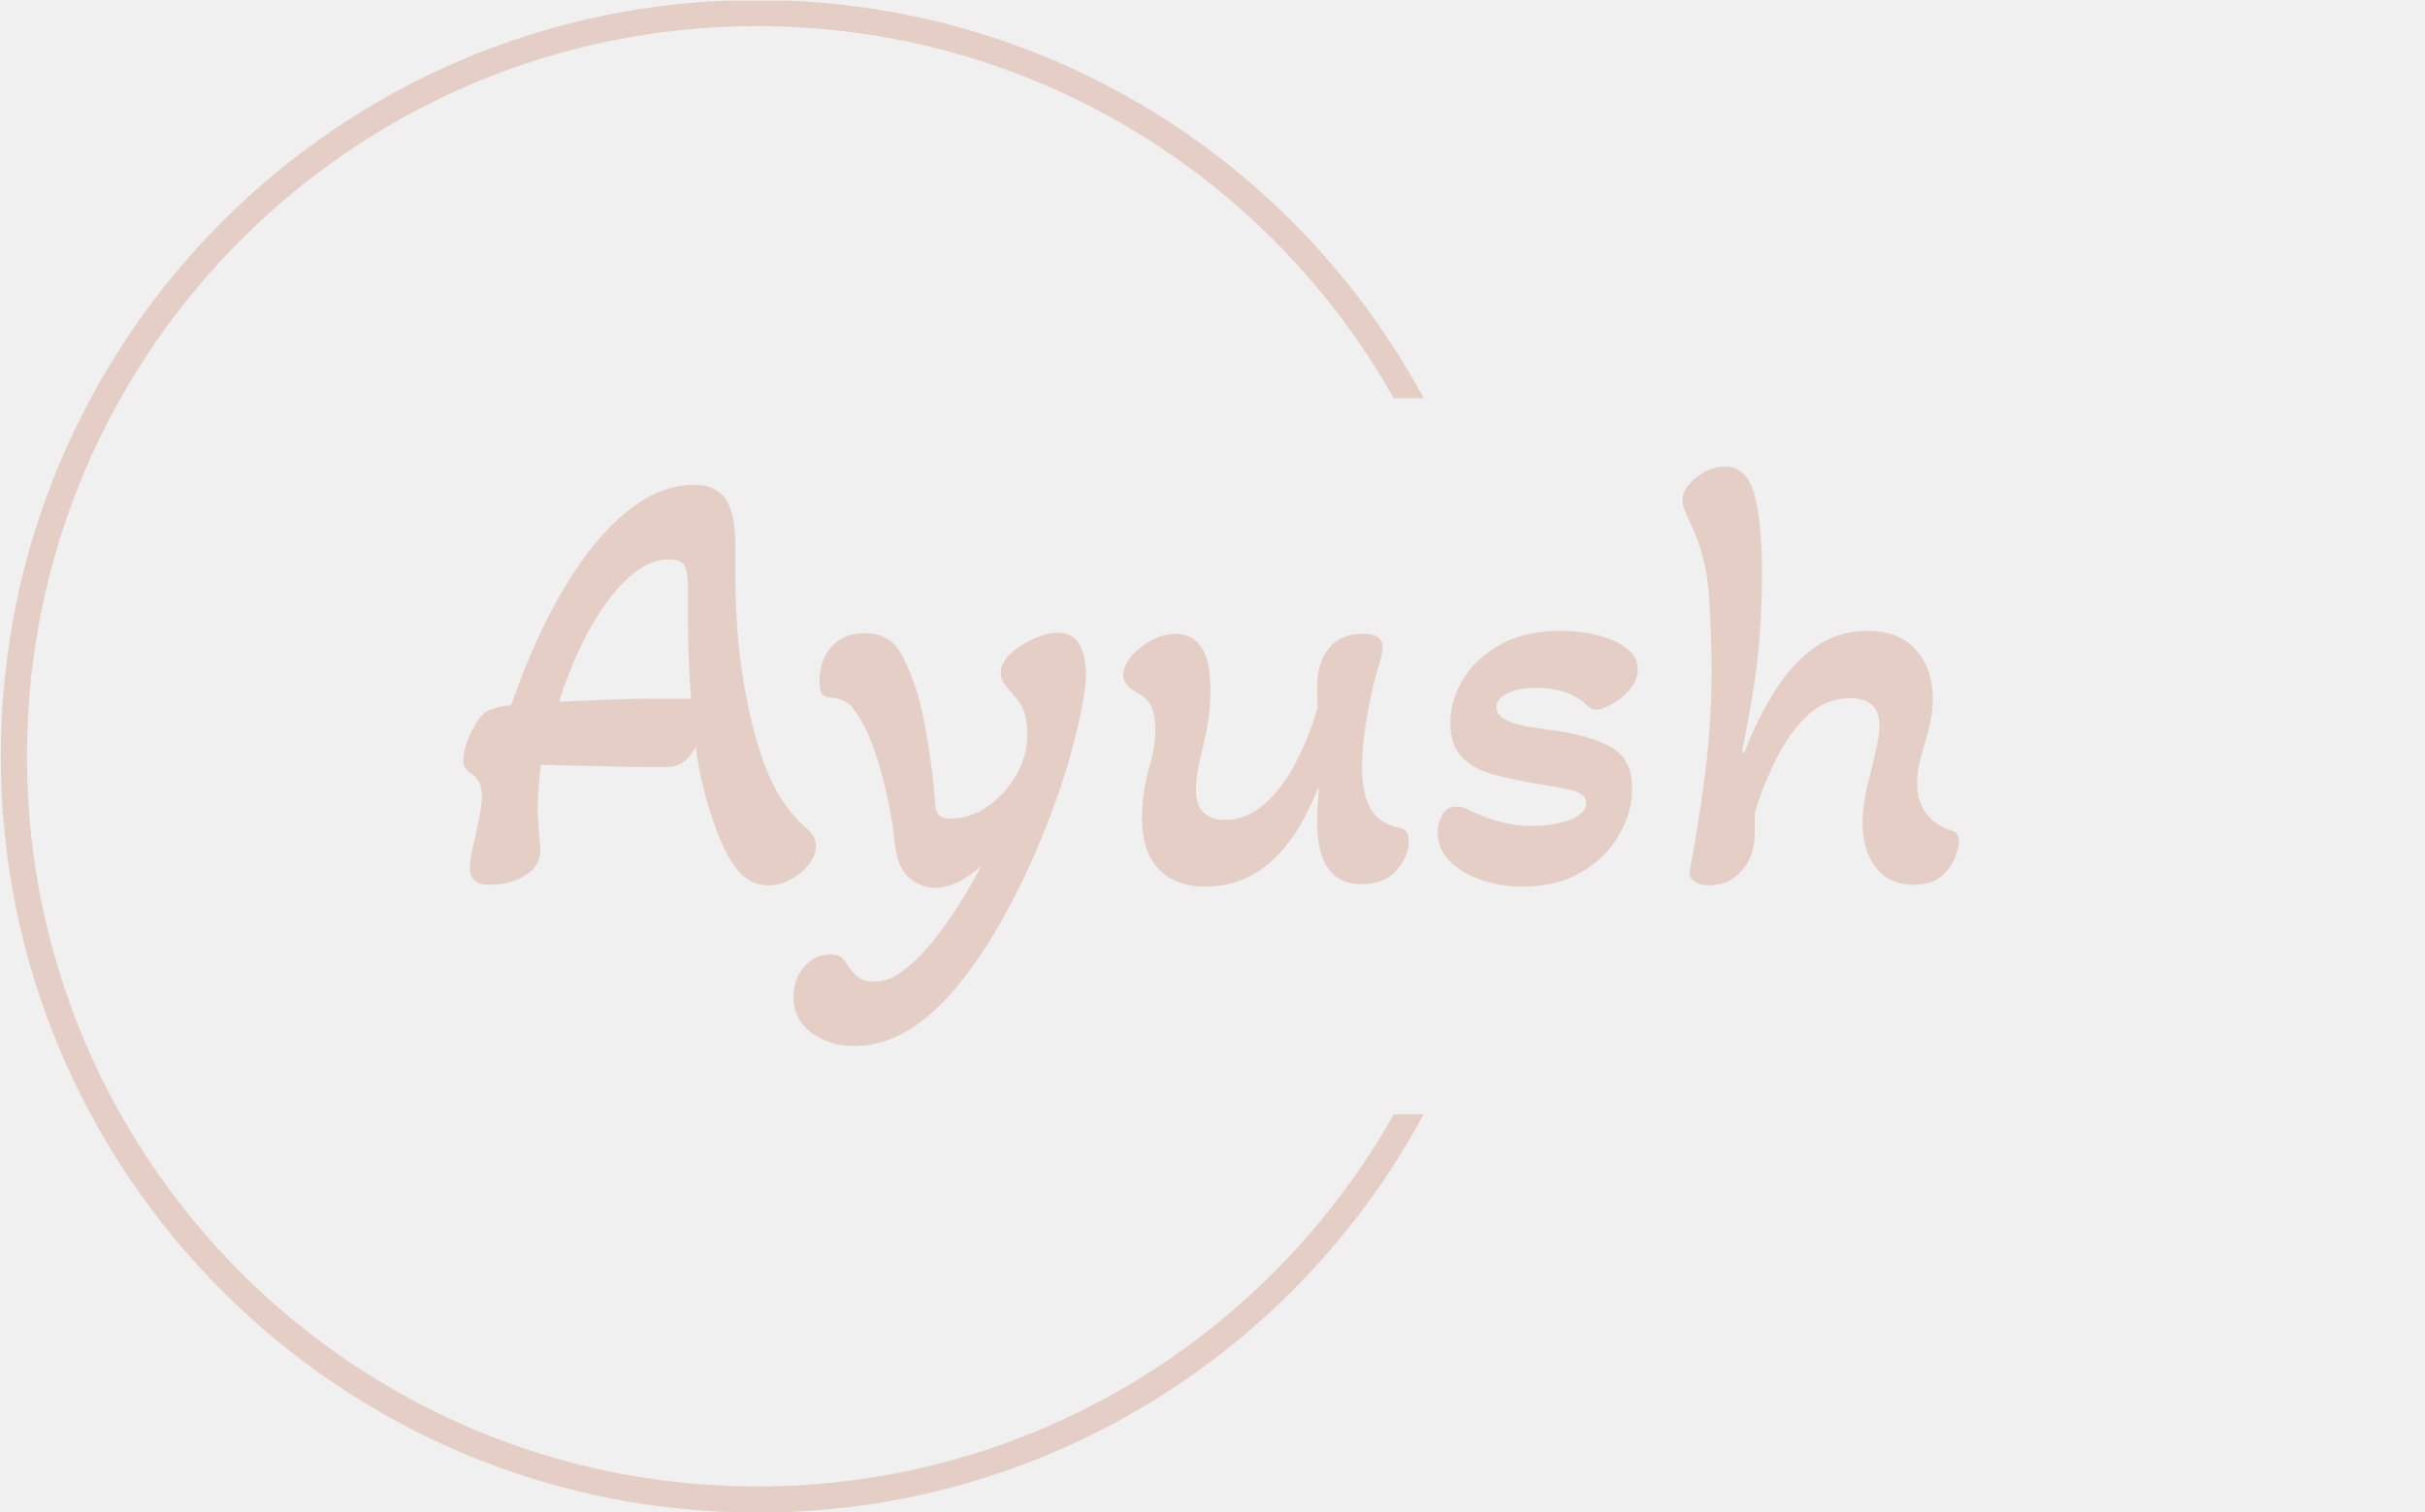
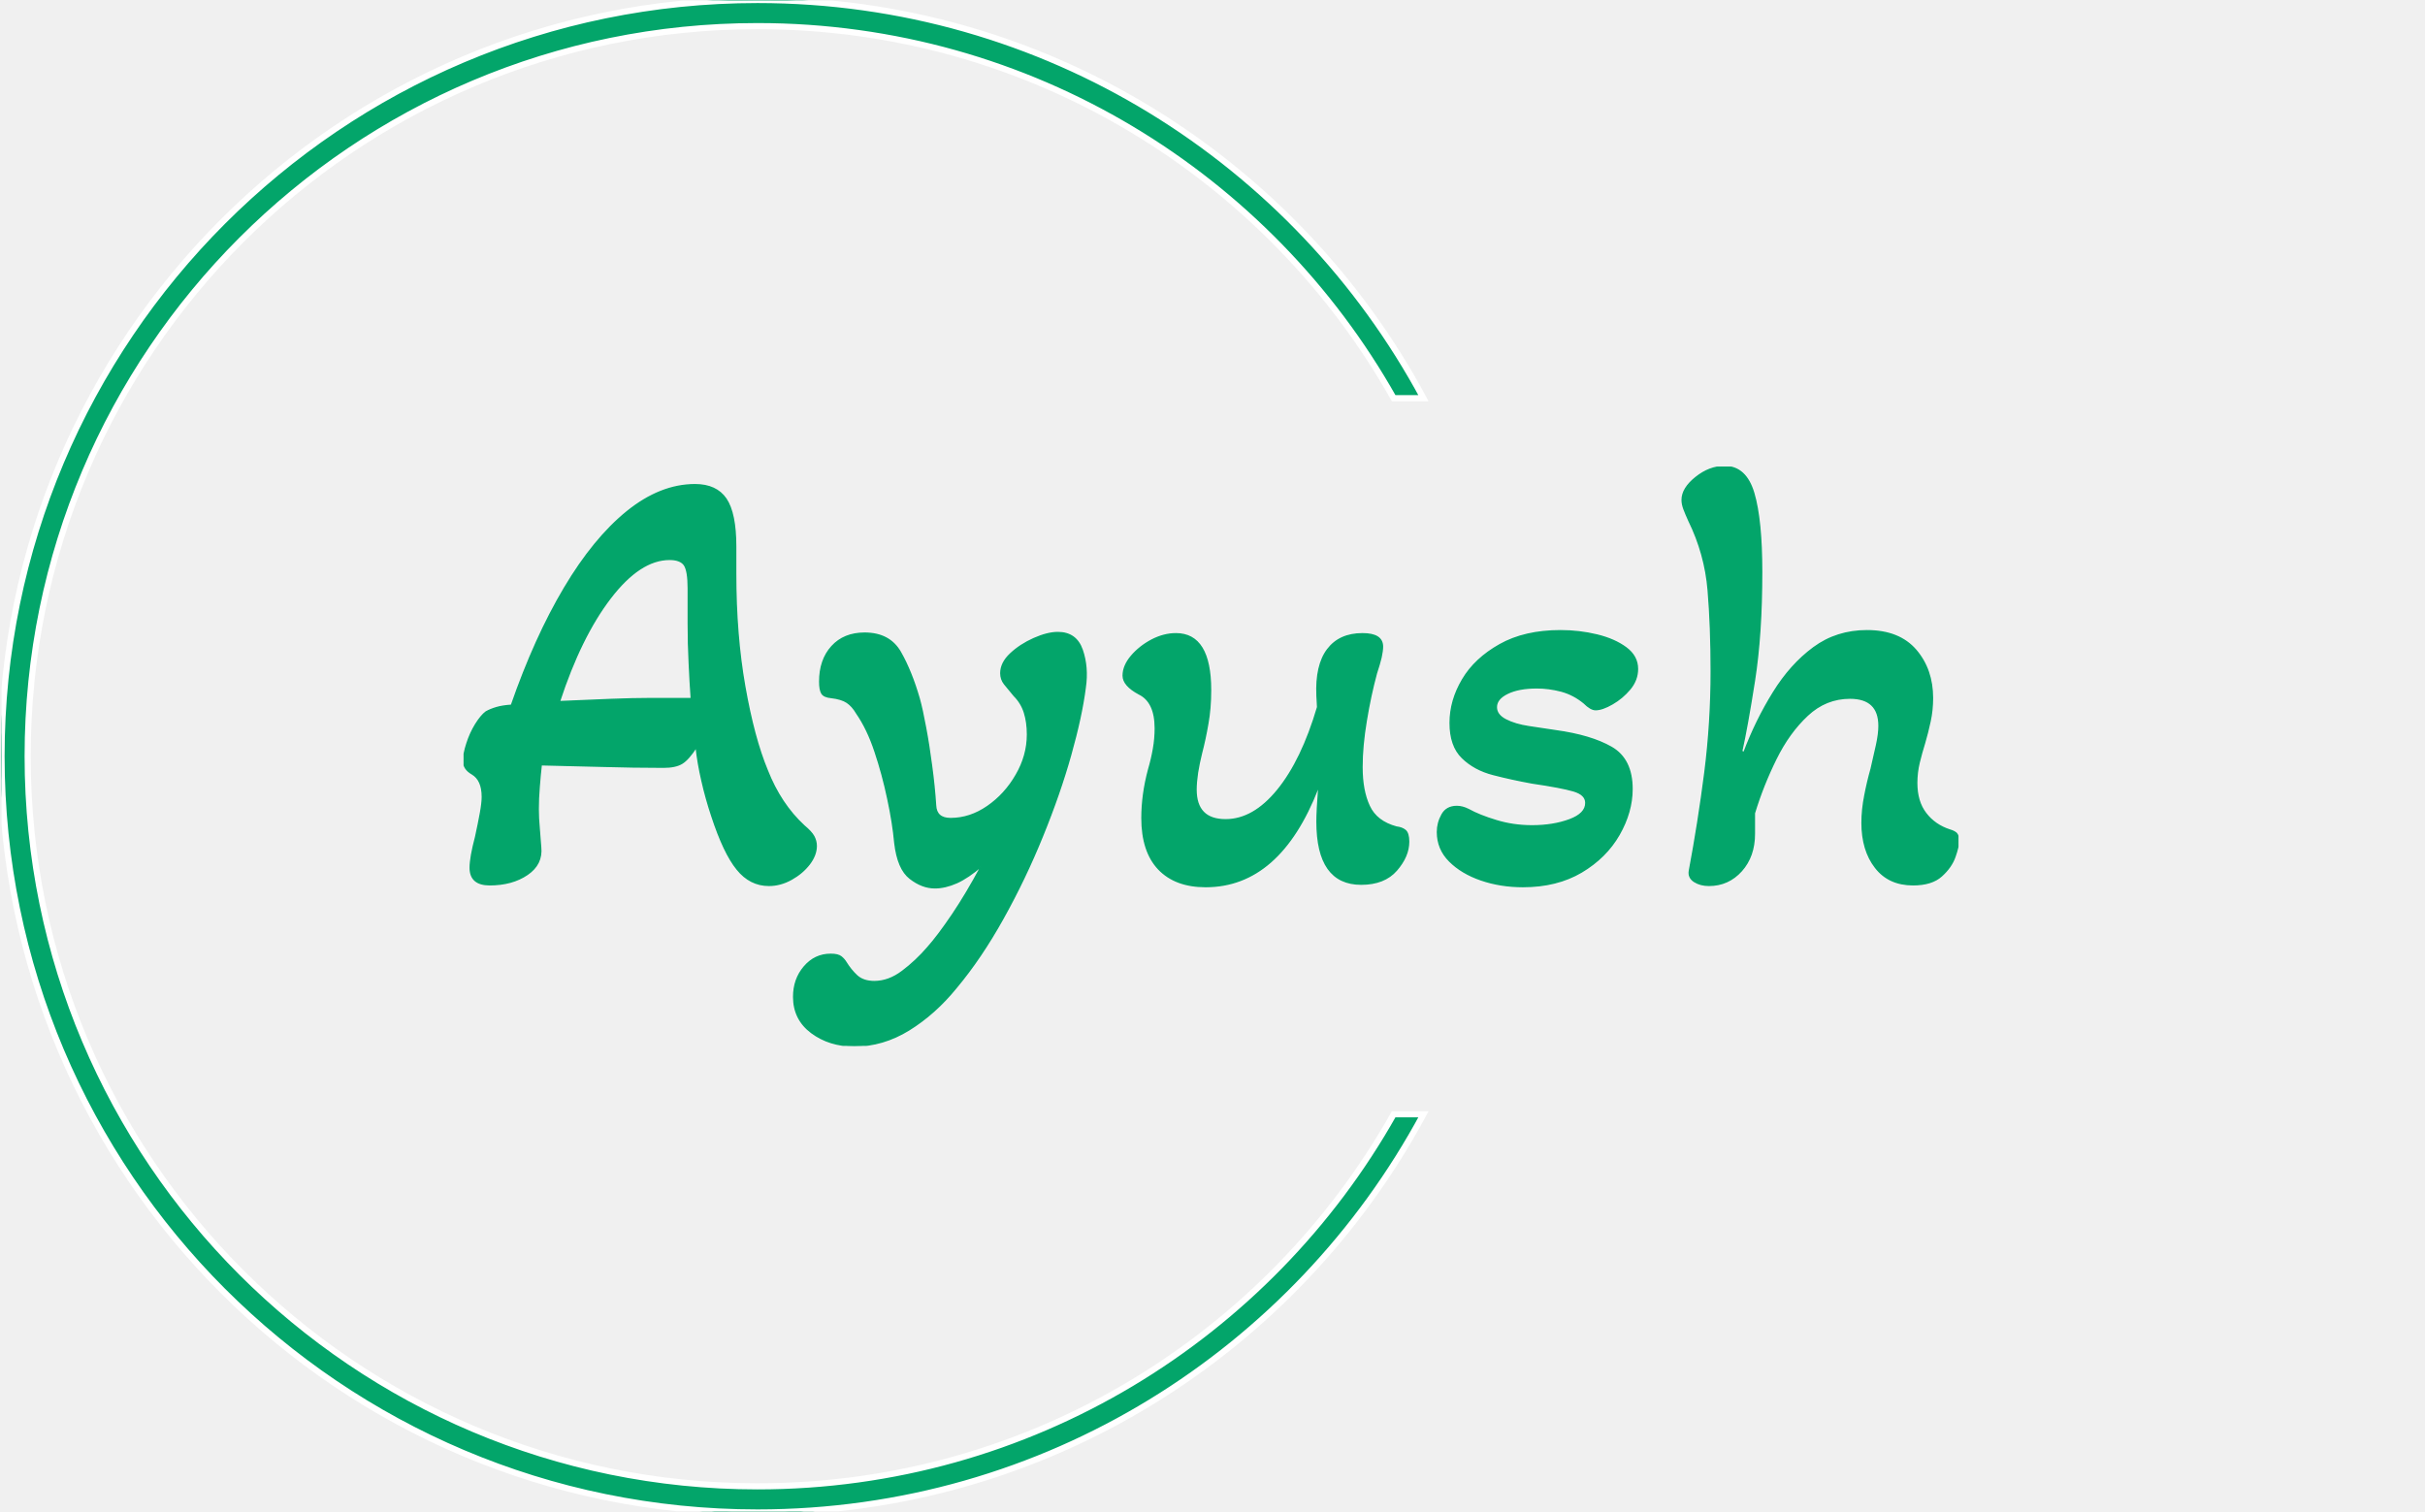
- <svg xmlns="http://www.w3.org/2000/svg" version="1.1" width="1500" height="935" viewBox="0 0 1500 935">
-   <g transform="matrix(1,0,0,1,-0.9090909,0.3785425)">
-     <svg viewBox="0 0 396 247" data-background-color="#143b38" preserveAspectRatio="xMidYMid meet" height="935" width="1500">
-       <g id="tight-bounds" transform="matrix(1,0,0,1,0.24,-0.1)">
-         <svg viewBox="0 0 395.52 247.2" height="247.2" width="395.52">
-           <g>
-             <svg />
-           </g>
-           <g>
-             <svg viewBox="0 0 395.52 247.2" height="247.2" width="395.52">
-               <g transform="matrix(1,0,0,1,75.54432,76.25876)">
-                 <svg viewBox="0 0 244.431 94.682" height="94.682" width="244.431">
-                   <g>
-                     <svg viewBox="0 0 244.431 94.682" height="94.682" width="244.431">
-                       <g>
-                         <svg viewBox="0 0 244.431 94.682" height="94.682" width="244.431">
-                           <g>
-                             <svg viewBox="0 0 244.431 94.682" height="94.682" width="244.431">
-                               <g id="textblocktransform">
-                                 <svg viewBox="0 0 244.431 94.682" height="94.682" width="244.431" id="textblock">
-                                   <g>
-                                     <svg viewBox="0 0 244.431 94.682" height="94.682" width="244.431">
-                                       <g transform="matrix(1,0,0,1,0,0)">
-                                         <svg width="244.431" viewBox="0.5 -34 123.39 47.8" height="94.682" data-palette-color="#e4cec5">
-                                           <path d="M25.7 0.55L25.7 0.55Q24.15 0.55 23.08-0.78 22-2.1 21-5.15L21-5.15Q20.5-6.65 20.18-8.08 19.85-9.5 19.7-10.85L19.7-10.85Q19.05-9.85 18.53-9.53 18-9.2 17-9.2L17-9.2Q14.55-9.2 11.8-9.28 9.05-9.35 6.9-9.4L6.9-9.4Q6.8-8.5 6.73-7.58 6.65-6.65 6.65-5.75L6.65-5.75Q6.65-4.95 6.73-4.15 6.8-3.35 6.85-2.6L6.85-2.6Q7-1.2 5.75-0.35 4.5 0.5 2.65 0.5L2.65 0.5Q1.05 0.5 1.05-0.9L1.05-0.9Q1.05-1.75 1.5-3.45L1.5-3.45Q1.75-4.6 1.9-5.43 2.05-6.25 2.05-6.75L2.05-6.75Q2.05-8.15 1.2-8.65L1.2-8.65Q0.5-9.05 0.5-9.7L0.5-9.7Q0.5-10.3 0.78-11.15 1.05-12 1.5-12.73 1.95-13.45 2.35-13.75L2.35-13.75Q2.7-13.95 3.2-14.1 3.7-14.25 4.45-14.3L4.45-14.3Q6.4-19.9 8.83-23.98 11.25-28.05 14-30.28 16.75-32.5 19.6-32.5L19.6-32.5Q21.35-32.5 22.15-31.33 22.95-30.15 22.95-27.4L22.95-27.4 22.95-25.15Q22.95-20.1 23.7-15.85 24.45-11.6 25.55-8.95L25.55-8.95Q26.65-6.15 28.6-4.35L28.6-4.35Q29.2-3.85 29.4-3.48 29.6-3.1 29.6-2.7L29.6-2.7Q29.6-1.95 29.03-1.2 28.45-0.45 27.55 0.05 26.65 0.55 25.7 0.55ZM8.4-14.6L8.4-14.6Q10.85-14.7 12.7-14.78 14.55-14.85 15.8-14.85L15.8-14.85 19.3-14.85Q19.2-16.25 19.13-17.8 19.05-19.35 19.05-21.05L19.05-21.05 19.05-23.95Q19.05-25.4 18.73-25.88 18.4-26.35 17.5-26.35L17.5-26.35Q15.05-26.35 12.6-23.15 10.15-19.95 8.4-14.6ZM32.75 13.8L32.75 13.8Q30.7 13.8 29.22 12.7 27.75 11.6 27.75 9.75L27.75 9.75Q27.75 8.3 28.62 7.28 29.5 6.25 30.8 6.25L30.8 6.25Q31.4 6.25 31.65 6.45 31.9 6.65 32.05 6.9L32.05 6.9Q32.45 7.55 32.97 8.03 33.5 8.5 34.4 8.5L34.4 8.5Q35.6 8.5 36.72 7.65 37.85 6.8 38.8 5.7L38.8 5.7Q39.65 4.75 40.85 2.98 42.05 1.2 43.25-1.05L43.25-1.05Q42.15-0.1 41.2 0.33 40.25 0.75 39.4 0.75L39.4 0.75Q38.35 0.75 37.35-0.03 36.35-0.8 36.1-2.95L36.1-2.95Q35.95-4.6 35.52-6.6 35.1-8.6 34.47-10.48 33.85-12.35 32.95-13.65L32.95-13.65Q32.6-14.25 32.15-14.55 31.7-14.85 30.85-14.95L30.85-14.95Q30.25-15 30.07-15.3 29.9-15.6 29.9-16.25L29.9-16.25Q29.9-18.05 30.9-19.15 31.9-20.25 33.6-20.25L33.6-20.25Q35.65-20.25 36.55-18.68 37.45-17.1 38.1-14.85L38.1-14.85Q38.35-13.95 38.62-12.48 38.9-11 39.12-9.3 39.35-7.6 39.45-6.05L39.45-6.05Q39.5-4.95 40.7-4.95L40.7-4.95Q42.3-4.95 43.75-5.95 45.2-6.95 46.12-8.55 47.05-10.15 47.05-11.9L47.05-11.9Q47.05-12.9 46.8-13.7 46.55-14.5 45.95-15.1L45.95-15.1Q45.45-15.7 45.15-16.07 44.85-16.45 44.85-16.95L44.85-16.95Q44.85-17.8 45.65-18.55 46.45-19.3 47.57-19.8 48.7-20.3 49.55-20.3L49.55-20.3Q51.05-20.3 51.55-18.88 52.05-17.45 51.8-15.75L51.8-15.75Q51.5-13.4 50.6-10.2 49.7-7 48.27-3.5 46.85 0 45.02 3.28 43.2 6.55 41.15 9L41.15 9Q39.4 11.15 37.25 12.48 35.1 13.8 32.75 13.8ZM61.75 0.65L61.75 0.65Q59.25 0.65 57.87-0.8 56.5-2.25 56.5-5L56.5-5Q56.5-6.95 57.05-9L57.05-9Q57.3-9.85 57.45-10.7 57.6-11.55 57.6-12.4L57.6-12.4Q57.6-14.6 56.25-15.25L56.25-15.25Q54.95-15.95 54.95-16.75L54.95-16.75Q54.95-17.55 55.62-18.35 56.3-19.15 57.3-19.68 58.3-20.2 59.3-20.2L59.3-20.2Q62.15-20.2 62.15-15.55L62.15-15.55Q62.15-14.05 61.92-12.78 61.7-11.5 61.4-10.35L61.4-10.35Q61.2-9.55 61.07-8.75 60.95-7.95 60.95-7.35L60.95-7.35Q60.95-4.85 63.4-4.85L63.4-4.85Q65.7-4.85 67.7-7.3 69.7-9.75 71-14.15L71-14.15 70.95-15.1Q70.84-17.6 71.82-18.9 72.8-20.2 74.7-20.2L74.7-20.2Q76.34-20.2 76.34-19.15L76.34-19.15Q76.34-18.8 76.22-18.25 76.09-17.7 75.84-16.95L75.84-16.95Q75.34-15.1 75-13.03 74.65-10.95 74.65-9.2L74.65-9.2Q74.65-7.25 75.25-5.98 75.84-4.7 77.5-4.25L77.5-4.25Q77.95-4.2 78.22-3.98 78.5-3.75 78.5-3.05L78.5-3.05Q78.5-1.85 77.5-0.7 76.5 0.45 74.59 0.45L74.59 0.45Q70.95 0.45 70.95-4.7L70.95-4.7Q70.95-5.6 71.09-7.4L71.09-7.4 71-7.45Q67.84 0.65 61.75 0.65ZM87.94 0.65L87.94 0.65Q86.09 0.65 84.49 0.1 82.89-0.45 81.89-1.45 80.89-2.45 80.89-3.85L80.89-3.85Q80.89-4.6 81.27-5.28 81.64-5.95 82.49-5.95L82.49-5.95Q82.94-5.95 83.44-5.7L83.44-5.7Q84.34-5.2 85.74-4.78 87.14-4.35 88.69-4.35L88.69-4.35Q90.44-4.35 91.79-4.85 93.14-5.35 93.14-6.25L93.14-6.25Q93.14-6.95 92.12-7.25 91.09-7.55 88.69-7.9L88.69-7.9Q87.04-8.2 85.49-8.6 83.94-9 82.94-9.98 81.94-10.95 81.94-12.85L81.94-12.85Q81.94-14.7 82.97-16.43 83.99-18.15 86.04-19.3 88.09-20.45 91.04-20.45L91.04-20.45Q92.59-20.45 94.04-20.1 95.49-19.75 96.44-19.05 97.39-18.35 97.39-17.3L97.39-17.3Q97.39-16.4 96.77-15.65 96.14-14.9 95.32-14.43 94.49-13.95 93.94-13.95L93.94-13.95Q93.54-13.95 92.99-14.5L92.99-14.5Q92.14-15.2 91.12-15.48 90.09-15.75 89.09-15.75L89.09-15.75Q87.59-15.75 86.67-15.3 85.74-14.85 85.74-14.15L85.74-14.15Q85.74-13.5 86.52-13.1 87.29-12.7 88.44-12.53 89.59-12.35 90.64-12.2L90.64-12.2Q93.54-11.8 95.24-10.83 96.94-9.85 96.94-7.4L96.94-7.4Q96.94-5.5 95.87-3.63 94.79-1.75 92.77-0.55 90.74 0.65 87.94 0.65ZM103.29 0.55L103.29 0.55Q102.59 0.55 102.09 0.23 101.59-0.1 101.69-0.65L101.69-0.65Q102.44-4.65 102.97-8.78 103.49-12.9 103.49-17.1L103.49-17.1Q103.49-20.8 103.24-23.8 102.99-26.8 101.64-29.55L101.64-29.55Q101.39-30.1 101.24-30.5 101.09-30.9 101.09-31.25L101.09-31.25Q101.09-32.2 102.22-33.1 103.34-34 104.59-34L104.59-34Q106.34-34 106.99-31.8 107.64-29.6 107.64-25.3L107.64-25.3Q107.64-20.15 107.04-16.32 106.44-12.5 105.99-10.5L105.99-10.5 106.19-10.4Q107.19-13.05 108.62-15.35 110.04-17.65 111.94-19.05 113.84-20.45 116.34-20.45L116.34-20.45Q118.99-20.45 120.37-18.85 121.74-17.25 121.74-14.9L121.74-14.9Q121.74-13.9 121.54-12.98 121.34-12.05 121.09-11.2L121.09-11.2Q120.84-10.4 120.64-9.58 120.44-8.75 120.44-7.9L120.44-7.9Q120.44-6.35 121.19-5.38 121.94-4.4 123.19-4L123.19-4Q123.54-3.9 123.72-3.73 123.89-3.55 123.89-3.1L123.89-3.1Q123.89-2.65 123.59-1.8 123.29-0.95 122.49-0.23 121.69 0.5 120.14 0.5L120.14 0.5Q118.14 0.5 117.04-0.93 115.94-2.35 115.94-4.6L115.94-4.6Q115.94-5.7 116.17-6.85 116.39-8 116.69-9.05L116.69-9.05Q116.94-10.1 117.14-11.03 117.34-11.95 117.34-12.6L117.34-12.6Q117.34-14.9 114.94-14.9L114.94-14.9Q112.94-14.9 111.42-13.48 109.89-12.05 108.82-9.88 107.74-7.7 107.04-5.4L107.04-5.4 107.04-3.7Q107.04-1.85 105.97-0.65 104.89 0.55 103.29 0.55Z" opacity="1" transform="matrix(1,0,0,1,0,0)" fill="#e4cec5" className="wordmark-text-0" data-fill-palette-color="primary" id="text-0" />
-                                         </svg>
-                                       </g>
-                                     </svg>
-                                   </g>
-                                 </svg>
-                               </g>
-                             </svg>
-                           </g>
-                         </svg>
-                       </g>
-                     </svg>
-                   </g>
-                 </svg>
-               </g>
-               <g>
-                 <path d="M0 123.6c0-68.262 55.338-123.6 123.6-123.6 47.092 0 88.032 26.336 108.897 65.083l-4.875 0c-20.464-36.3-59.381-60.813-104.022-60.814-65.905 0-119.331 53.426-119.331 119.331 0 65.905 53.426 119.331 119.331 119.331 44.641 0 83.558-24.513 104.022-60.814l4.875 0c-20.865 38.747-61.806 65.083-108.897 65.083-68.262 0-123.6-55.338-123.6-123.6z" fill="#e4cec5" stroke="transparent" data-fill-palette-color="tertiary" />
-               </g>
-             </svg>
-           </g>
-           <defs />
-         </svg>
-         <rect width="395.52" height="247.2" fill="none" stroke="none" visibility="hidden" />
-       </g>
-     </svg>
+ <svg xmlns="http://www.w3.org/2000/svg" width="1606px" height="1001px" viewBox="0 0 1605 1001" version="1.1">
+   <defs fill="#03a56a">
+     <clipPath id="clip1" fill="#03a56a">
+       <path d="M 306.504 309.047 L 1296.551 309.047 L 1296.551 692.762 L 306.504 692.762 Z M 306.504 309.047 " fill="#03a56a" />
+     </clipPath>
+     <clipPath id="clip2" fill="#03a56a">
+       <path d="M 0.52 0.406 L 943 0.406 L 943 1001 L 0.52 1001 Z M 0.52 0.406 " fill="#03a56a" />
+     </clipPath>
+     <clipPath id="clip3" fill="#03a56a">
+       <path d="M 0.52 0.406 L 966 0.406 L 966 1001 L 0.52 1001 Z M 0.52 0.406 " fill="#03a56a" />
+     </clipPath>
+   </defs>
+   <g id="surface1">
+     <g clip-path="url(#clip1)" clip-rule="nonzero">
+       <path style=" stroke:#03a56a;fill-rule:nonzero;fill:#03a56a;fill-opacity:1;" d="M 508.727 586.398 C 500.434 586.398 493.43 582.84 487.707 575.723 C 481.93 568.656 476.367 556.965 471.016 540.641 C 468.344 532.613 466.148 524.773 464.438 517.121 C 462.672 509.52 461.391 502.109 460.586 494.883 C 457.109 500.234 453.98 503.77 451.199 505.48 C 448.367 507.246 444.273 508.129 438.926 508.129 C 425.82 508.129 411.914 507.914 397.203 507.488 C 382.496 507.113 369.391 506.793 357.891 506.523 C 357.355 511.34 356.902 516.211 356.527 521.133 C 356.102 526.113 355.887 531.008 355.887 535.824 C 355.887 540.105 356.102 544.387 356.527 548.668 C 356.902 552.949 357.223 557.098 357.492 561.109 C 358.293 568.605 355.352 574.625 348.664 579.172 C 341.98 583.723 333.688 585.996 323.793 585.996 C 315.234 585.996 310.957 582.25 310.957 574.758 C 310.957 570.211 312.16 563.387 314.566 554.289 C 315.906 548.133 316.973 542.836 317.777 538.395 C 318.578 534.004 318.98 530.473 318.98 527.797 C 318.98 520.305 316.707 515.223 312.16 512.547 C 308.418 510.406 306.543 507.594 306.543 504.117 C 306.543 500.906 307.293 497.023 308.789 492.477 C 310.234 487.926 312.16 483.699 314.566 479.793 C 316.973 475.941 319.246 473.211 321.387 471.605 C 323.258 470.535 325.531 469.598 328.207 468.797 C 330.883 467.992 334.223 467.457 338.234 467.191 C 348.664 437.219 360.379 411.32 373.375 389.484 C 386.32 367.703 400.148 350.844 414.855 338.91 C 429.566 327.031 444.543 321.09 459.785 321.09 C 469.145 321.09 475.965 324.219 480.242 330.48 C 484.523 336.797 486.664 347.312 486.664 362.031 L 486.664 380.09 C 486.664 407.117 488.668 432.004 492.68 454.746 C 496.691 477.492 501.637 495.953 507.523 510.137 C 513.406 525.121 521.562 537.43 531.992 547.062 C 535.203 549.738 537.34 552.066 538.41 554.047 C 539.48 556.082 540.016 558.168 540.016 560.309 C 540.016 564.324 538.492 568.336 535.441 572.352 C 532.34 576.363 528.383 579.707 523.566 582.383 C 518.754 585.059 513.809 586.398 508.727 586.398 Z M 369.926 464.781 C 383.031 464.246 394.531 463.766 404.426 463.336 C 414.32 462.961 422.613 462.773 429.297 462.773 L 457.379 462.773 C 456.844 455.281 456.387 447.391 456.016 439.094 C 455.586 430.797 455.371 422.102 455.371 413.004 L 455.371 389.727 C 455.371 381.965 454.516 376.801 452.805 374.23 C 451.039 371.715 447.75 370.457 442.938 370.457 C 429.832 370.457 416.727 379.02 403.625 396.148 C 390.52 413.273 379.285 436.148 369.926 464.781 Z M 565.289 692.762 C 554.324 692.762 544.883 689.82 536.965 683.934 C 529.105 678.043 525.172 670.152 525.172 660.25 C 525.172 652.492 527.5 645.883 532.152 640.422 C 536.859 634.91 542.691 632.156 549.645 632.156 C 552.852 632.156 555.125 632.691 556.461 633.762 C 557.801 634.832 558.871 636.035 559.672 637.371 C 561.812 640.852 564.273 643.875 567.055 646.445 C 569.887 648.957 573.711 650.215 578.527 650.215 C 584.945 650.215 591.148 647.941 597.141 643.395 C 603.184 638.844 608.746 633.625 613.828 627.738 C 618.375 622.656 623.855 615.379 630.273 605.906 C 636.695 596.379 643.113 585.594 649.531 573.555 C 643.648 578.637 638.164 582.332 633.082 584.633 C 628 586.879 623.188 588.004 618.641 588.004 C 613.027 588.004 607.543 585.918 602.195 581.742 C 596.844 577.621 593.504 569.809 592.164 558.301 C 591.363 549.473 589.812 539.703 587.512 529 C 585.266 518.297 582.457 507.914 579.086 497.855 C 575.773 487.848 571.707 479.363 566.895 472.406 C 565.02 469.195 562.883 466.789 560.473 465.184 C 558.066 463.578 554.59 462.508 550.043 461.973 C 546.836 461.703 544.75 460.77 543.785 459.164 C 542.879 457.559 542.422 455.016 542.422 451.535 C 542.422 441.902 545.098 434.145 550.445 428.258 C 555.793 422.371 563.016 419.426 572.109 419.426 C 583.074 419.426 590.961 423.629 595.777 432.031 C 600.59 440.484 604.734 450.734 608.211 462.773 C 609.547 467.59 610.938 473.934 612.383 481.801 C 613.883 489.719 615.219 498.23 616.395 507.328 C 617.625 516.426 618.508 525.121 619.043 533.418 C 619.309 539.305 622.652 542.246 629.07 542.246 C 637.629 542.246 645.785 539.57 653.543 534.219 C 661.297 528.867 667.637 521.91 672.555 513.348 C 677.531 504.785 680.02 495.82 680.02 486.457 C 680.02 481.105 679.348 476.289 678.012 472.008 C 676.676 467.727 674.402 463.98 671.191 460.77 C 668.52 457.559 666.379 454.961 664.773 452.98 C 663.168 450.949 662.367 448.594 662.367 445.918 C 662.367 441.367 664.508 437.086 668.785 433.074 C 673.066 429.059 678.199 425.715 684.191 423.039 C 690.234 420.363 695.527 419.023 700.074 419.023 C 708.098 419.023 713.449 422.824 716.121 430.426 C 718.797 438.078 719.465 446.453 718.129 455.551 C 716.523 468.125 713.312 482.977 708.5 500.102 C 703.688 517.227 697.453 535.156 689.805 553.887 C 682.211 572.617 673.52 590.758 663.73 608.312 C 653.996 625.812 643.648 641.117 632.684 654.23 C 623.32 665.734 612.891 675.047 601.391 682.164 C 589.891 689.23 577.859 692.762 565.289 692.762 Z M 797.957 587.199 C 784.586 587.199 774.207 583.32 766.828 575.562 C 759.5 567.801 755.836 556.562 755.836 541.844 C 755.836 531.41 757.309 520.707 760.25 509.734 C 761.586 505.188 762.656 500.637 763.457 496.09 C 764.262 491.539 764.66 486.992 764.66 482.441 C 764.66 470.668 761.051 463.043 753.832 459.562 C 746.875 455.816 743.398 451.805 743.398 447.523 C 743.398 443.242 745.191 438.961 748.777 434.68 C 752.414 430.398 756.906 426.84 762.254 424.004 C 767.602 421.219 772.953 419.828 778.301 419.828 C 793.543 419.828 801.168 432.27 801.168 457.156 C 801.168 465.184 800.551 472.594 799.32 479.391 C 798.145 486.242 796.754 492.742 795.148 498.898 C 794.078 503.18 793.195 507.461 792.5 511.742 C 791.859 516.023 791.539 519.77 791.539 522.98 C 791.539 536.359 798.09 543.051 811.195 543.051 C 823.496 543.051 834.996 536.492 845.695 523.383 C 856.391 510.27 865.219 491.941 872.172 468.395 L 871.77 460.77 C 871.18 447.391 873.508 437.219 878.75 430.262 C 883.992 423.305 891.691 419.828 901.855 419.828 C 910.629 419.828 915.012 422.637 915.012 428.258 C 915.012 430.129 914.691 432.539 914.051 435.48 C 913.355 438.426 912.34 441.902 911.004 445.918 C 908.328 455.816 906.082 466.309 904.262 477.383 C 902.391 488.516 901.453 498.766 901.453 508.129 C 901.453 518.566 903.059 527.184 906.27 533.977 C 909.426 540.828 915.441 545.457 924.32 547.867 C 926.727 548.133 928.652 548.855 930.098 550.035 C 931.594 551.266 932.344 553.754 932.344 557.5 C 932.344 563.922 929.668 570.211 924.32 576.363 C 918.973 582.52 911.188 585.594 900.973 585.594 C 881.504 585.594 871.77 571.816 871.77 544.254 C 871.77 539.438 872.145 532.211 872.891 522.578 L 872.172 522.18 C 855.27 565.527 830.531 587.199 797.957 587.199 Z M 1008.082 587.199 C 998.188 587.199 988.961 585.73 980.402 582.785 C 971.844 579.844 964.891 575.695 959.543 570.344 C 954.191 564.992 951.52 558.57 951.52 551.078 C 951.52 547.062 952.535 543.238 954.566 539.598 C 956.547 536.012 959.809 534.219 964.355 534.219 C 966.762 534.219 969.305 534.887 971.977 536.227 C 976.793 538.902 982.941 541.363 990.43 543.613 C 997.918 545.914 1005.809 547.062 1014.098 547.062 C 1023.457 547.062 1031.75 545.727 1038.969 543.051 C 1046.191 540.375 1049.801 536.629 1049.801 531.812 C 1049.801 528.066 1047.074 525.391 1041.617 523.785 C 1036.109 522.18 1026.934 520.438 1014.098 518.566 C 1005.273 516.961 996.715 515.086 988.426 512.945 C 980.133 510.805 973.312 507.113 967.965 501.867 C 962.617 496.676 959.941 488.996 959.941 478.828 C 959.941 468.93 962.695 459.352 968.207 450.09 C 973.66 440.887 981.871 433.207 992.836 427.051 C 1003.801 420.898 1017.176 417.82 1032.953 417.82 C 1041.242 417.82 1049.266 418.758 1057.023 420.629 C 1064.777 422.504 1071.195 425.312 1076.277 429.059 C 1081.359 432.805 1083.898 437.488 1083.898 443.109 C 1083.898 447.926 1082.242 452.34 1078.926 456.352 C 1075.555 460.367 1071.676 463.633 1067.293 466.145 C 1062.852 468.715 1059.16 470 1056.219 470 C 1054.078 470 1051.539 468.527 1048.598 465.586 C 1044.051 461.84 1039.051 459.215 1033.594 457.719 C 1028.086 456.273 1022.656 455.551 1017.309 455.551 C 1009.285 455.551 1002.812 456.754 997.891 459.164 C 992.918 461.57 990.43 464.648 990.43 468.395 C 990.43 471.871 992.516 474.684 996.688 476.824 C 1000.809 478.965 1005.941 480.488 1012.094 481.398 C 1018.242 482.363 1024.129 483.246 1029.742 484.047 C 1045.254 486.188 1057.555 489.855 1066.648 495.047 C 1075.742 500.289 1080.289 509.469 1080.289 522.578 C 1080.289 532.746 1077.426 542.836 1071.703 552.844 C 1065.926 562.902 1057.637 571.145 1046.832 577.566 C 1035.973 583.988 1023.059 587.199 1008.082 587.199 Z M 1131.234 586.398 C 1127.492 586.398 1124.281 585.543 1121.605 583.828 C 1118.934 582.062 1117.863 579.707 1118.398 576.766 C 1122.41 555.359 1125.832 533.605 1128.668 511.5 C 1131.449 489.453 1132.84 467.191 1132.84 444.715 C 1132.84 424.91 1132.172 406.984 1130.832 390.93 C 1129.496 374.875 1125.219 359.488 1117.996 344.77 C 1116.66 341.828 1115.59 339.285 1114.789 337.145 C 1113.984 335.004 1113.586 332.996 1113.586 331.125 C 1113.586 326.039 1116.605 321.09 1122.648 316.273 C 1128.641 311.457 1134.98 309.047 1141.664 309.047 C 1151.023 309.047 1157.445 314.934 1160.922 326.711 C 1164.398 338.484 1166.137 355.875 1166.137 378.887 C 1166.137 406.449 1164.531 430.477 1161.32 450.973 C 1158.113 471.418 1155.305 486.992 1152.898 497.695 L 1154.5 498.496 C 1159.852 484.316 1166.348 471.07 1173.996 458.762 C 1181.594 446.453 1190.473 436.551 1200.633 429.059 C 1210.797 421.566 1222.562 417.82 1235.938 417.82 C 1250.109 417.82 1260.887 422.102 1268.27 430.664 C 1275.598 439.227 1279.262 449.797 1279.262 462.375 C 1279.262 467.727 1278.727 472.863 1277.656 477.785 C 1276.586 482.762 1275.383 487.527 1274.047 492.074 C 1272.707 496.355 1271.504 500.691 1270.434 505.078 C 1269.367 509.52 1268.832 514.016 1268.832 518.566 C 1268.832 526.859 1270.836 533.605 1274.848 538.797 C 1278.859 544.039 1284.207 547.73 1290.895 549.871 C 1292.766 550.406 1294.184 551.129 1295.145 552.039 C 1296.055 553.004 1296.512 554.688 1296.512 557.098 C 1296.512 559.504 1295.707 562.984 1294.102 567.535 C 1292.5 572.082 1289.559 576.285 1285.277 580.137 C 1281 584.043 1274.715 585.996 1266.422 585.996 C 1255.727 585.996 1247.438 582.172 1241.551 574.516 C 1235.668 566.918 1232.727 557.098 1232.727 545.055 C 1232.727 539.168 1233.344 533.148 1234.57 526.996 C 1235.75 520.84 1237.141 514.953 1238.742 509.336 C 1240.082 503.715 1241.285 498.418 1242.355 493.441 C 1243.426 488.516 1243.961 484.316 1243.961 480.836 C 1243.961 468.527 1237.539 462.375 1224.703 462.375 C 1214.008 462.375 1204.594 466.172 1196.461 473.773 C 1188.277 481.426 1181.324 491.059 1175.602 502.672 C 1169.824 514.34 1165.066 526.324 1161.32 538.633 L 1161.32 552.281 C 1161.32 562.184 1158.461 570.344 1152.738 576.766 C 1146.961 583.188 1139.793 586.398 1131.234 586.398 Z M 1131.234 586.398 " />
+     </g>
+     <g clip-path="url(#clip2)" clip-rule="nonzero">
+       <path style=" stroke:#03a56a;fill-rule:nonzero;fill:#03a56a;fill-opacity:1;" d="M 0.52 500.906 C 0.52 224.266 224.66 0 501.148 0 C 691.891 0 857.715 106.73 942.227 263.758 L 922.48 263.758 C 839.594 116.648 681.965 17.305 501.148 17.301 C 234.207 17.301 17.809 233.816 17.809 500.906 C 17.809 767.992 234.207 984.512 501.148 984.512 C 681.965 984.512 839.594 885.168 922.48 738.055 L 942.227 738.055 C 857.715 895.082 691.887 1001.809 501.148 1001.809 C 224.66 1001.809 0.52 777.547 0.52 500.906 Z M 0.52 500.906 " />
+     </g>
+     <g clip-path="url(#clip3)" clip-rule="nonzero">
+       <path style="fill:#03a56a;stroke-width:1;stroke-linecap:butt;stroke-linejoin:miter;stroke:#ffffff;stroke-opacity:1;stroke-miterlimit:4;" d="M 0 123.6 C 0 55.338 55.338 -0 123.6 -0 C 170.692 -0 211.632 26.336 232.497 65.083 L 227.622 65.083 C 207.158 28.783 168.241 4.27 123.6 4.269 C 57.695 4.269 4.269 57.695 4.269 123.6 C 4.269 189.505 57.695 242.931 123.6 242.931 C 168.241 242.931 207.158 218.418 227.622 182.117 L 232.497 182.117 C 211.632 220.864 170.691 247.2 123.6 247.2 C 55.338 247.2 0 191.862 0 123.6 Z M 0 123.6 " transform="matrix(4.050405,0,0,4.052632,0.519208,0.000000000000028699)" />
+     </g>
  </g>
</svg>
